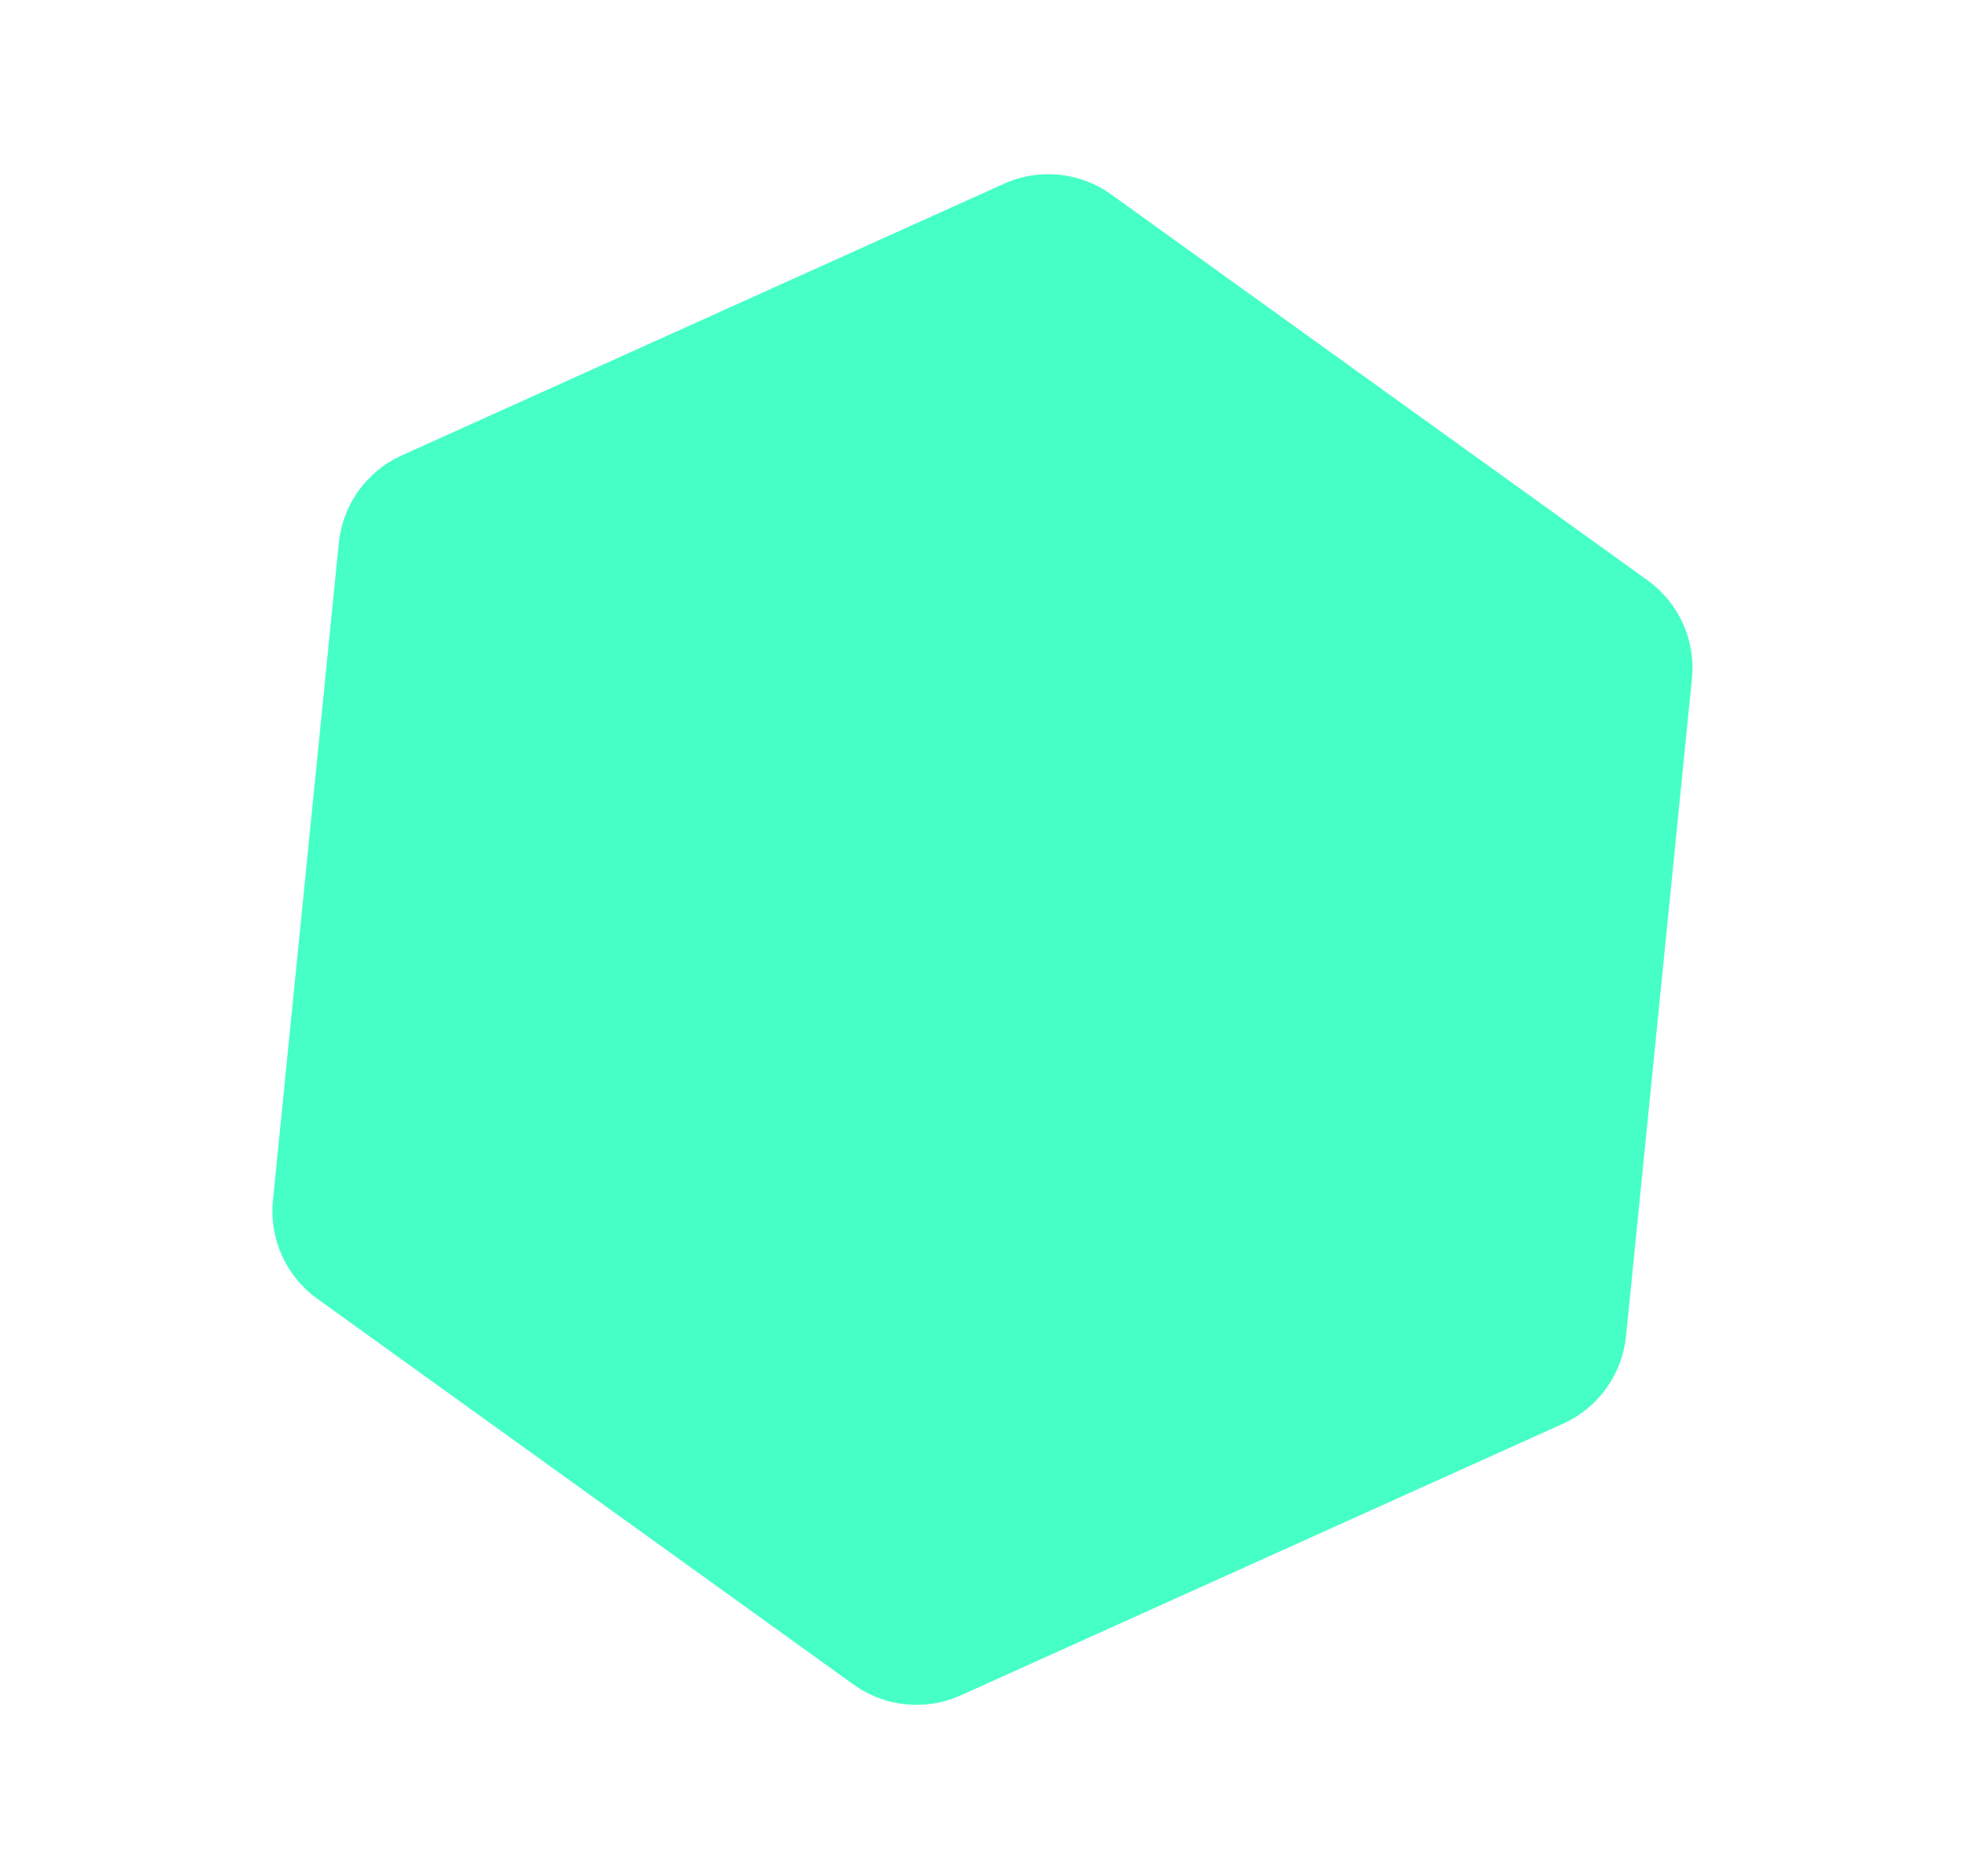
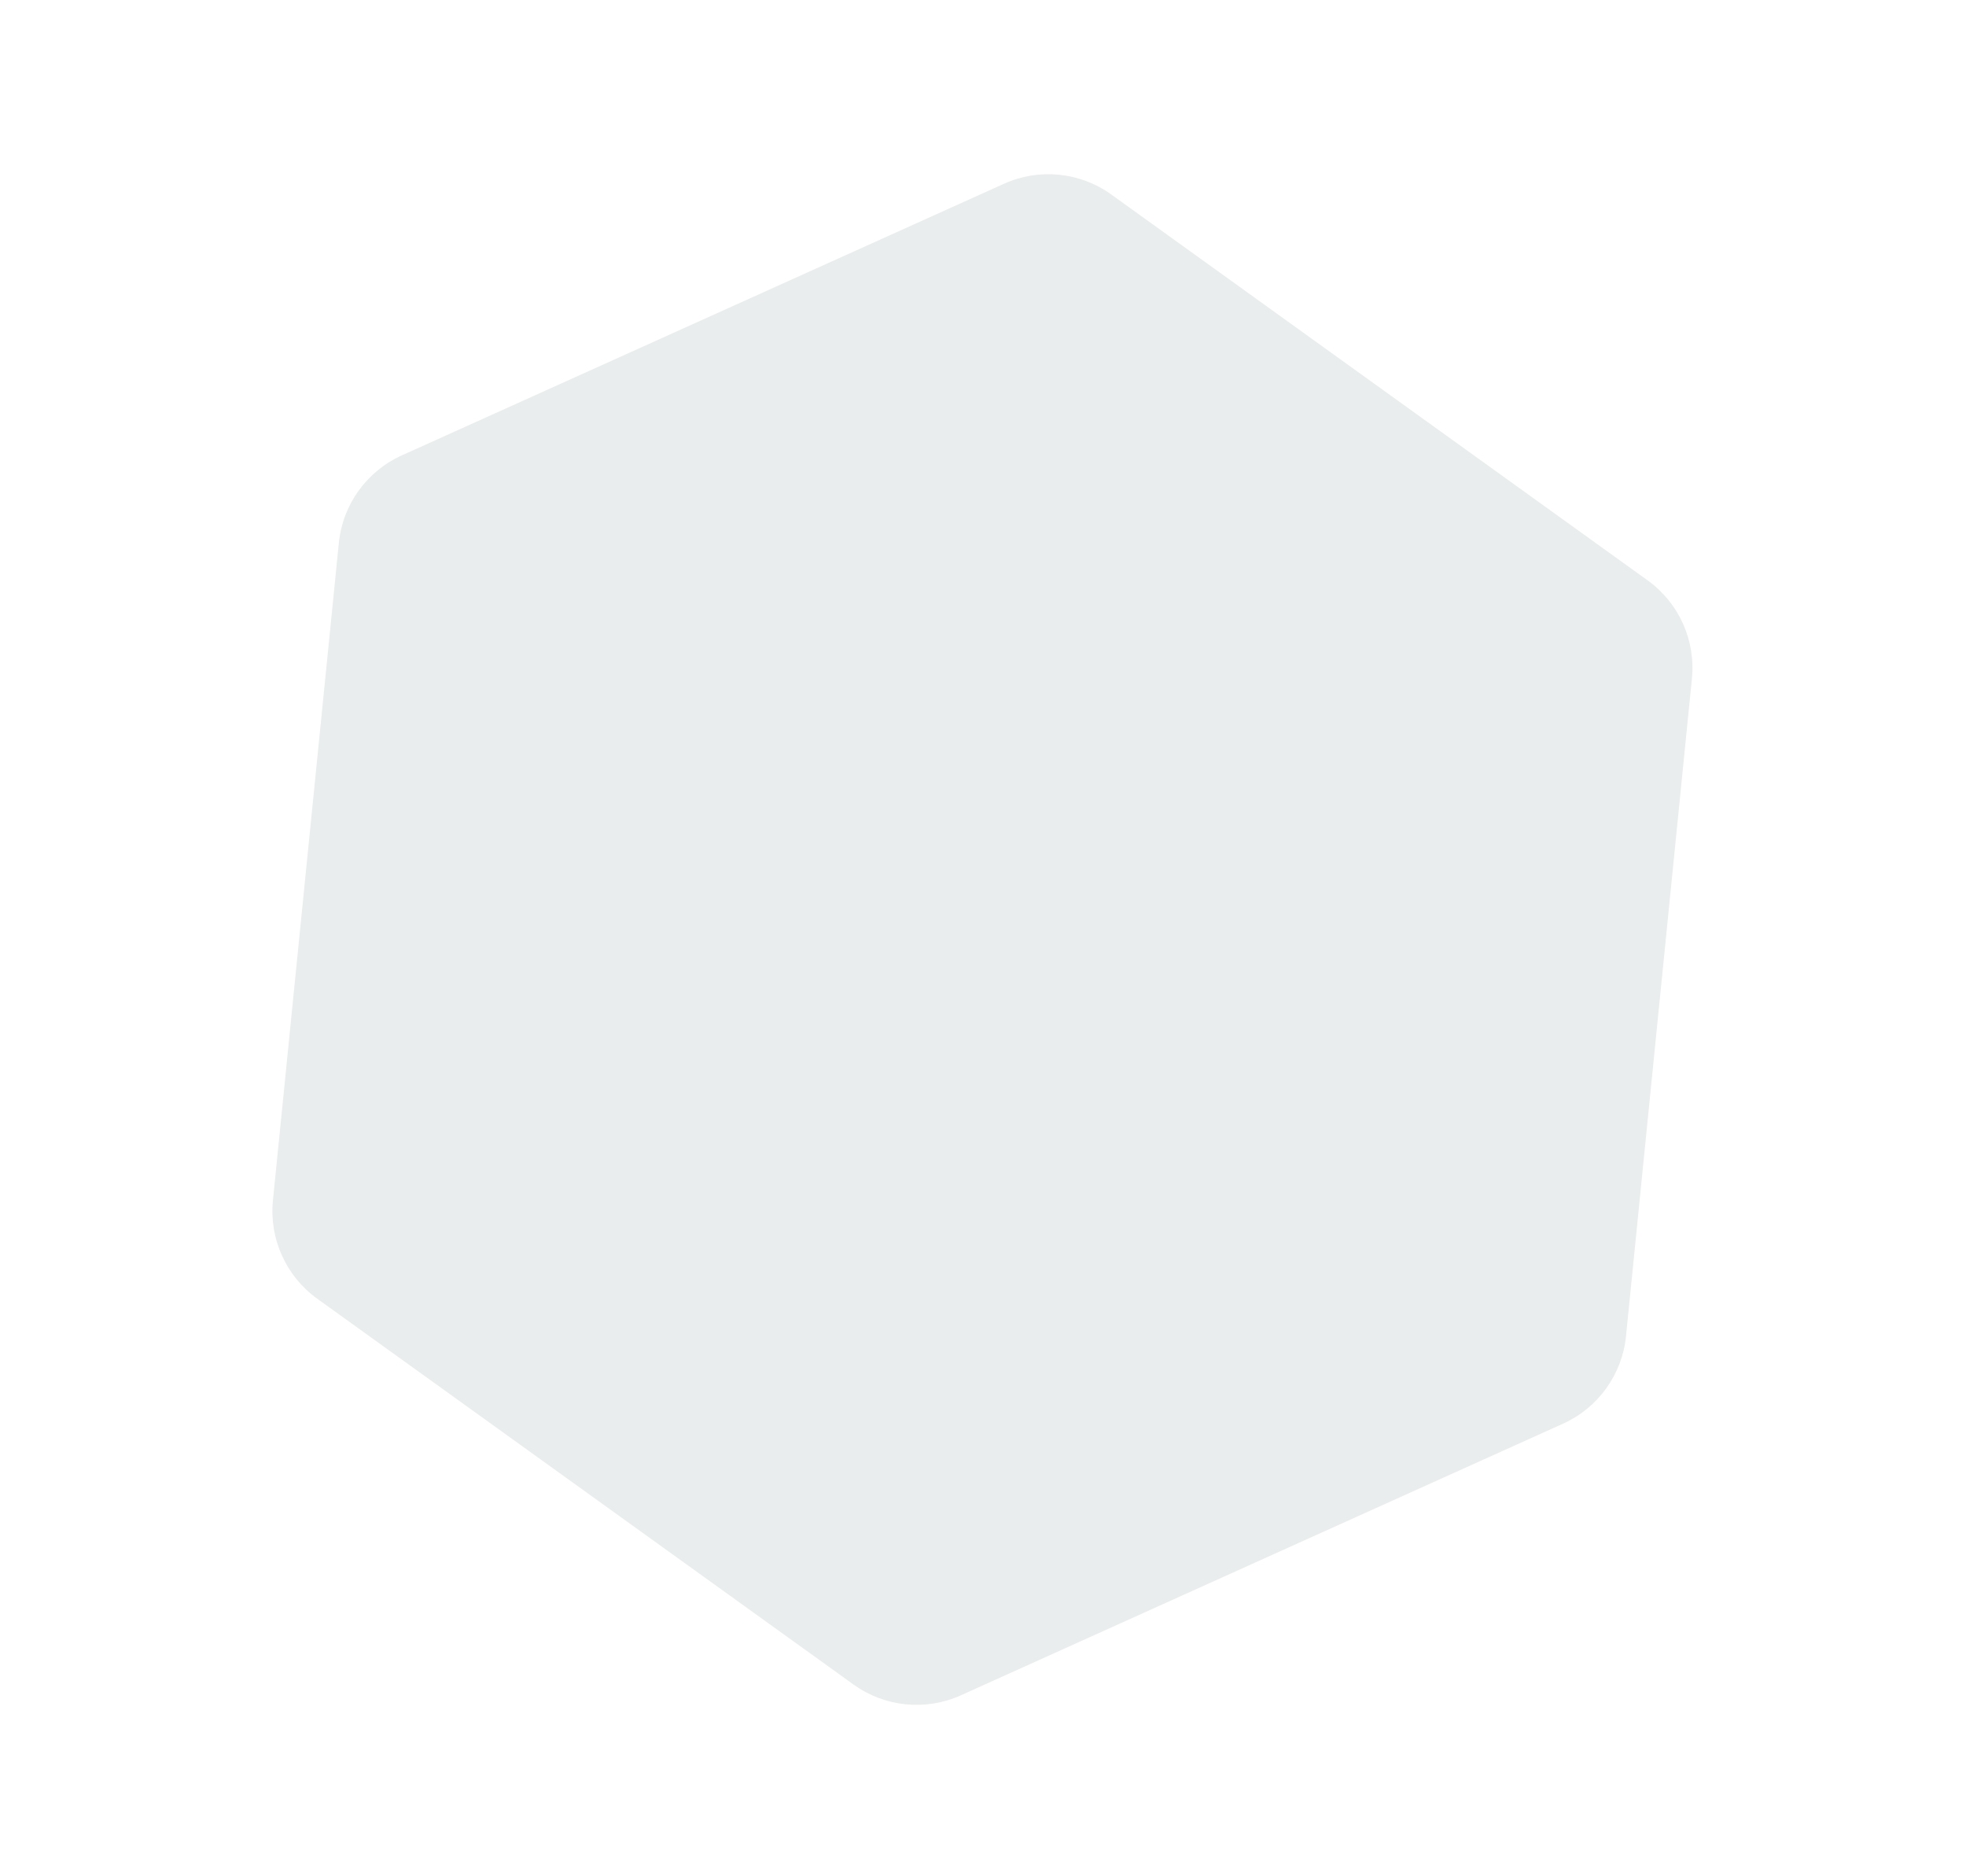
<svg xmlns="http://www.w3.org/2000/svg" width="456" height="435" viewBox="0 0 456 435" fill="none">
-   <path d="M382.154 134.576C389.405 139.791 393.322 148.479 392.431 157.366L377.143 309.837C376.252 318.725 370.688 326.461 362.546 330.133L222.857 393.129C214.715 396.801 205.233 395.85 197.982 390.635L73.581 301.159C66.33 295.944 62.413 287.256 63.304 278.369L78.592 125.897C79.483 117.01 85.047 109.274 93.189 105.602L232.878 42.606C241.02 38.934 250.502 39.885 257.753 45.1L382.154 134.576Z" fill="#45FFC7" />
+   <path d="M382.154 134.576C389.405 139.791 393.322 148.479 392.431 157.366L377.143 309.837C376.252 318.725 370.688 326.461 362.546 330.133L222.857 393.129C214.715 396.801 205.233 395.85 197.982 390.635L73.581 301.159C66.33 295.944 62.413 287.256 63.304 278.369L78.592 125.897C79.483 117.01 85.047 109.274 93.189 105.602L232.878 42.606C241.02 38.934 250.502 39.885 257.753 45.1L382.154 134.576Z" fill="#eaeded" />
</svg>
